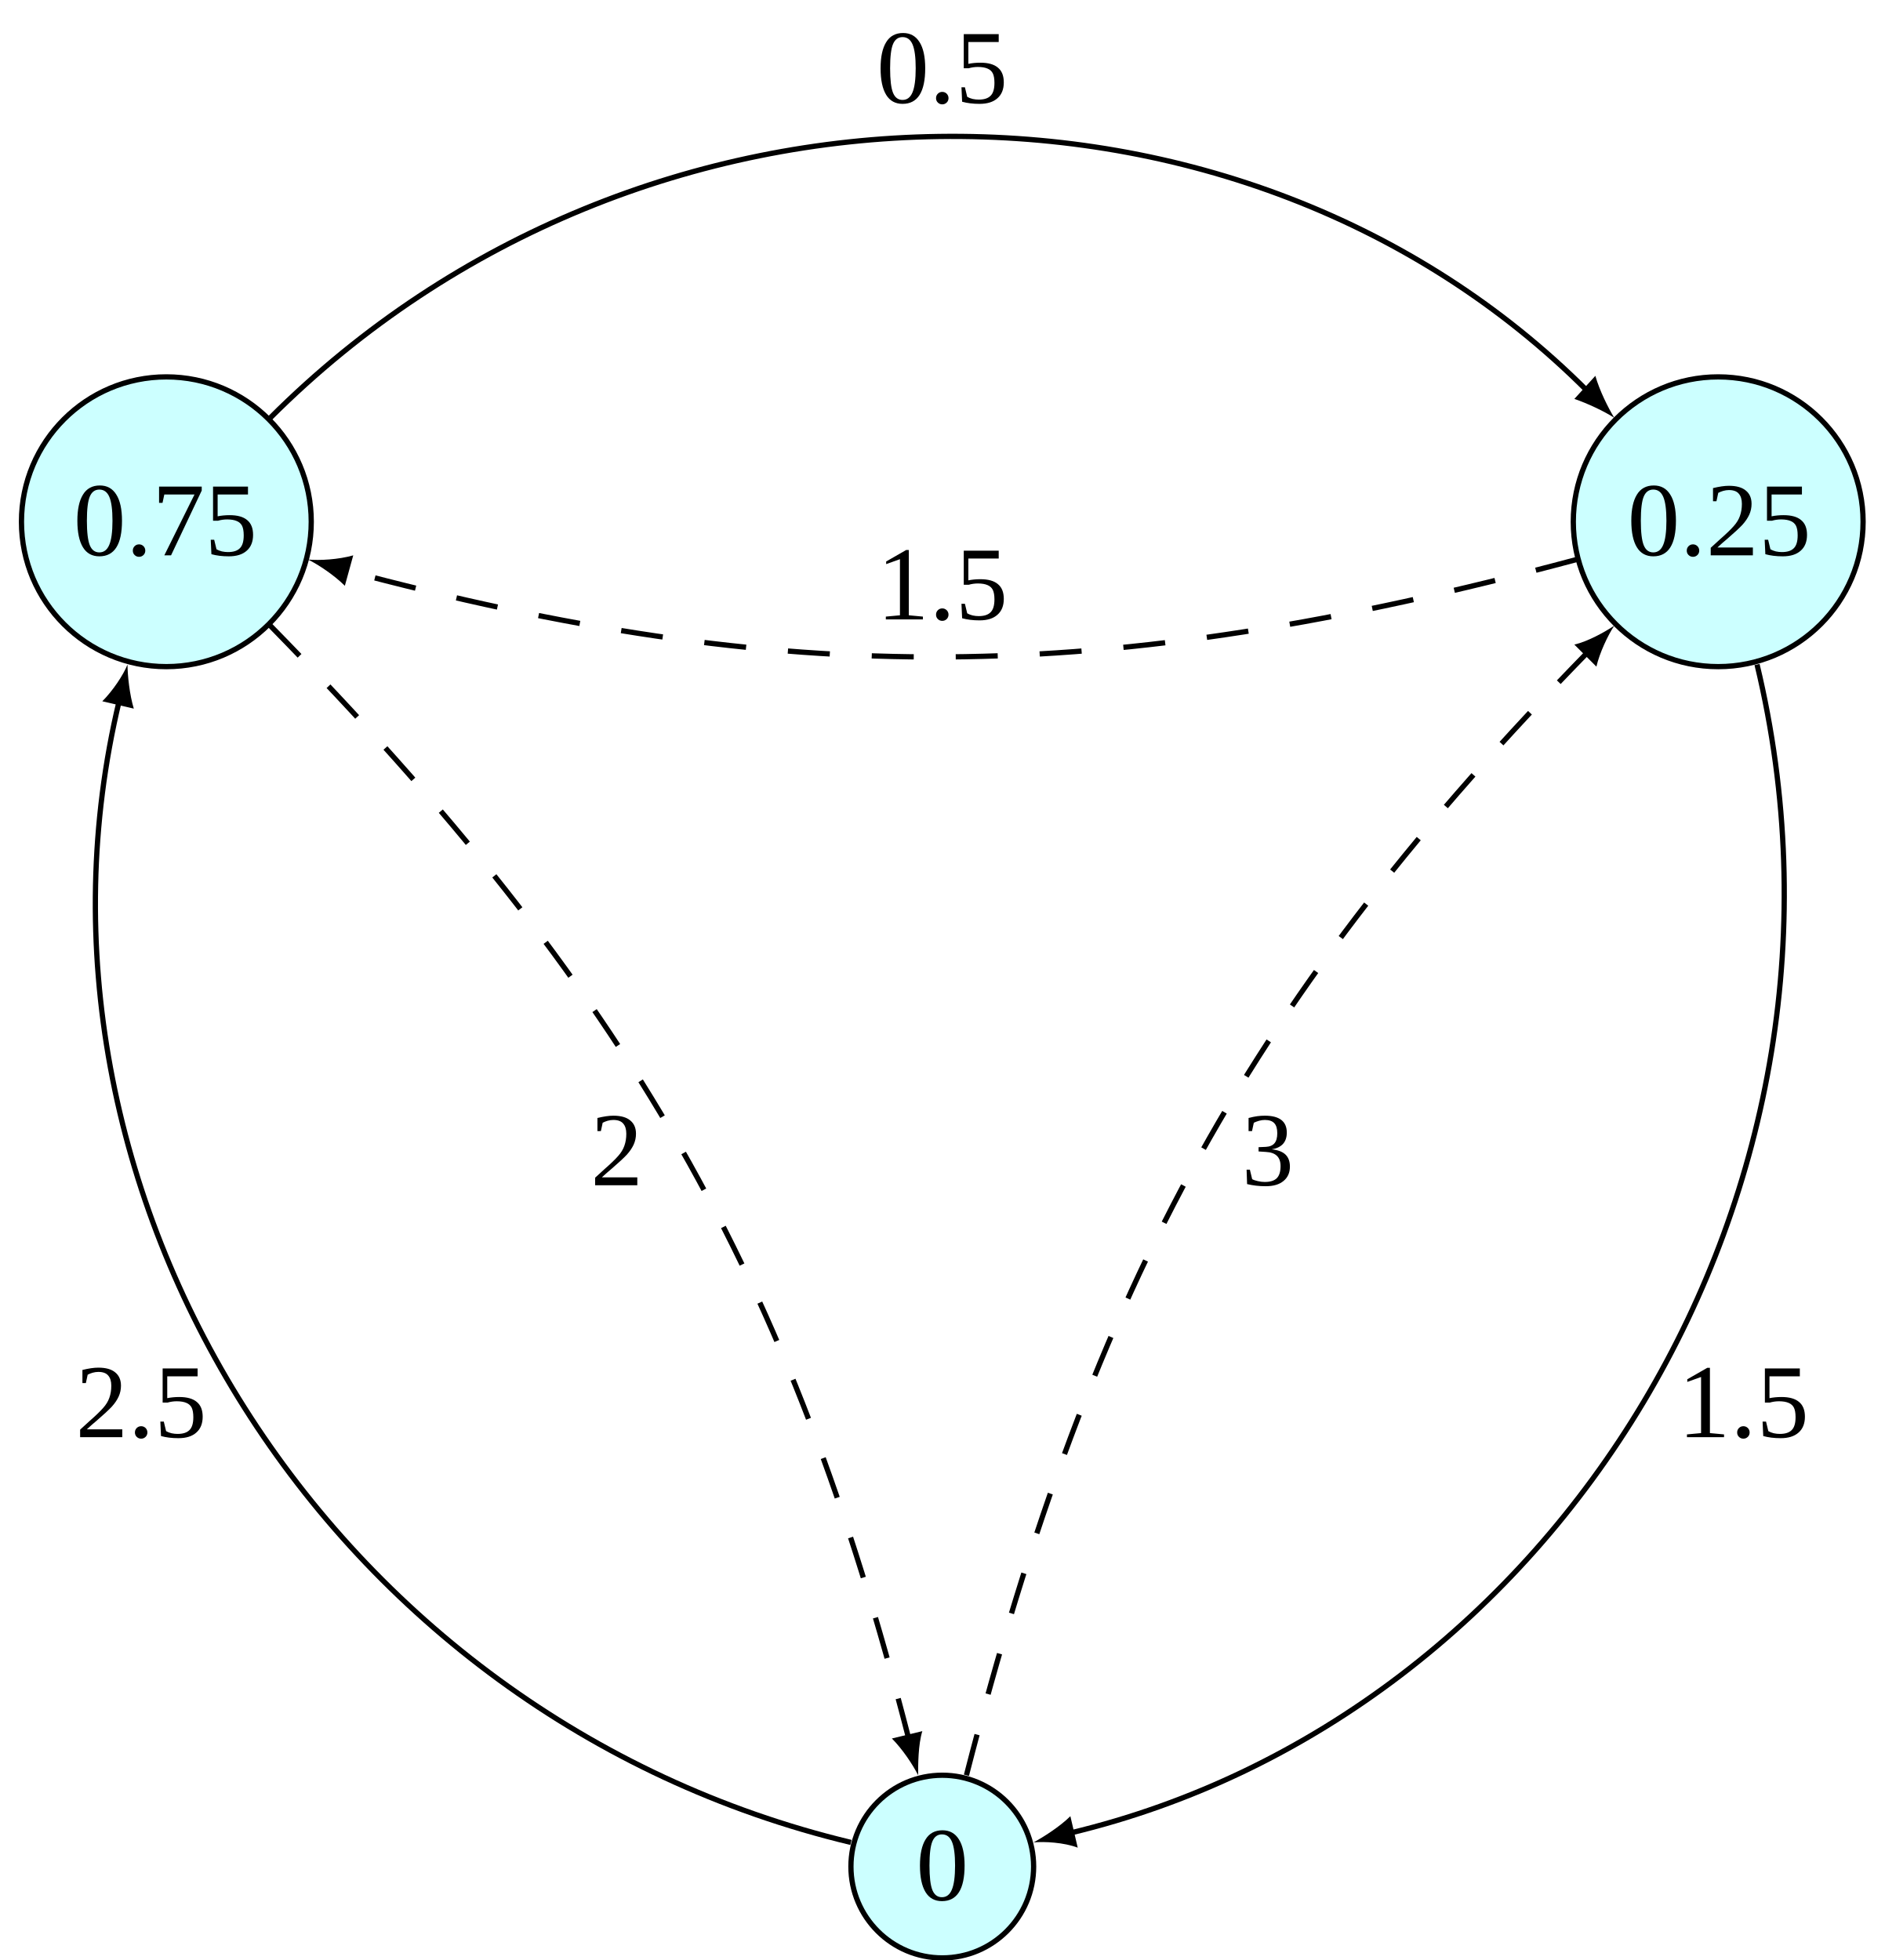
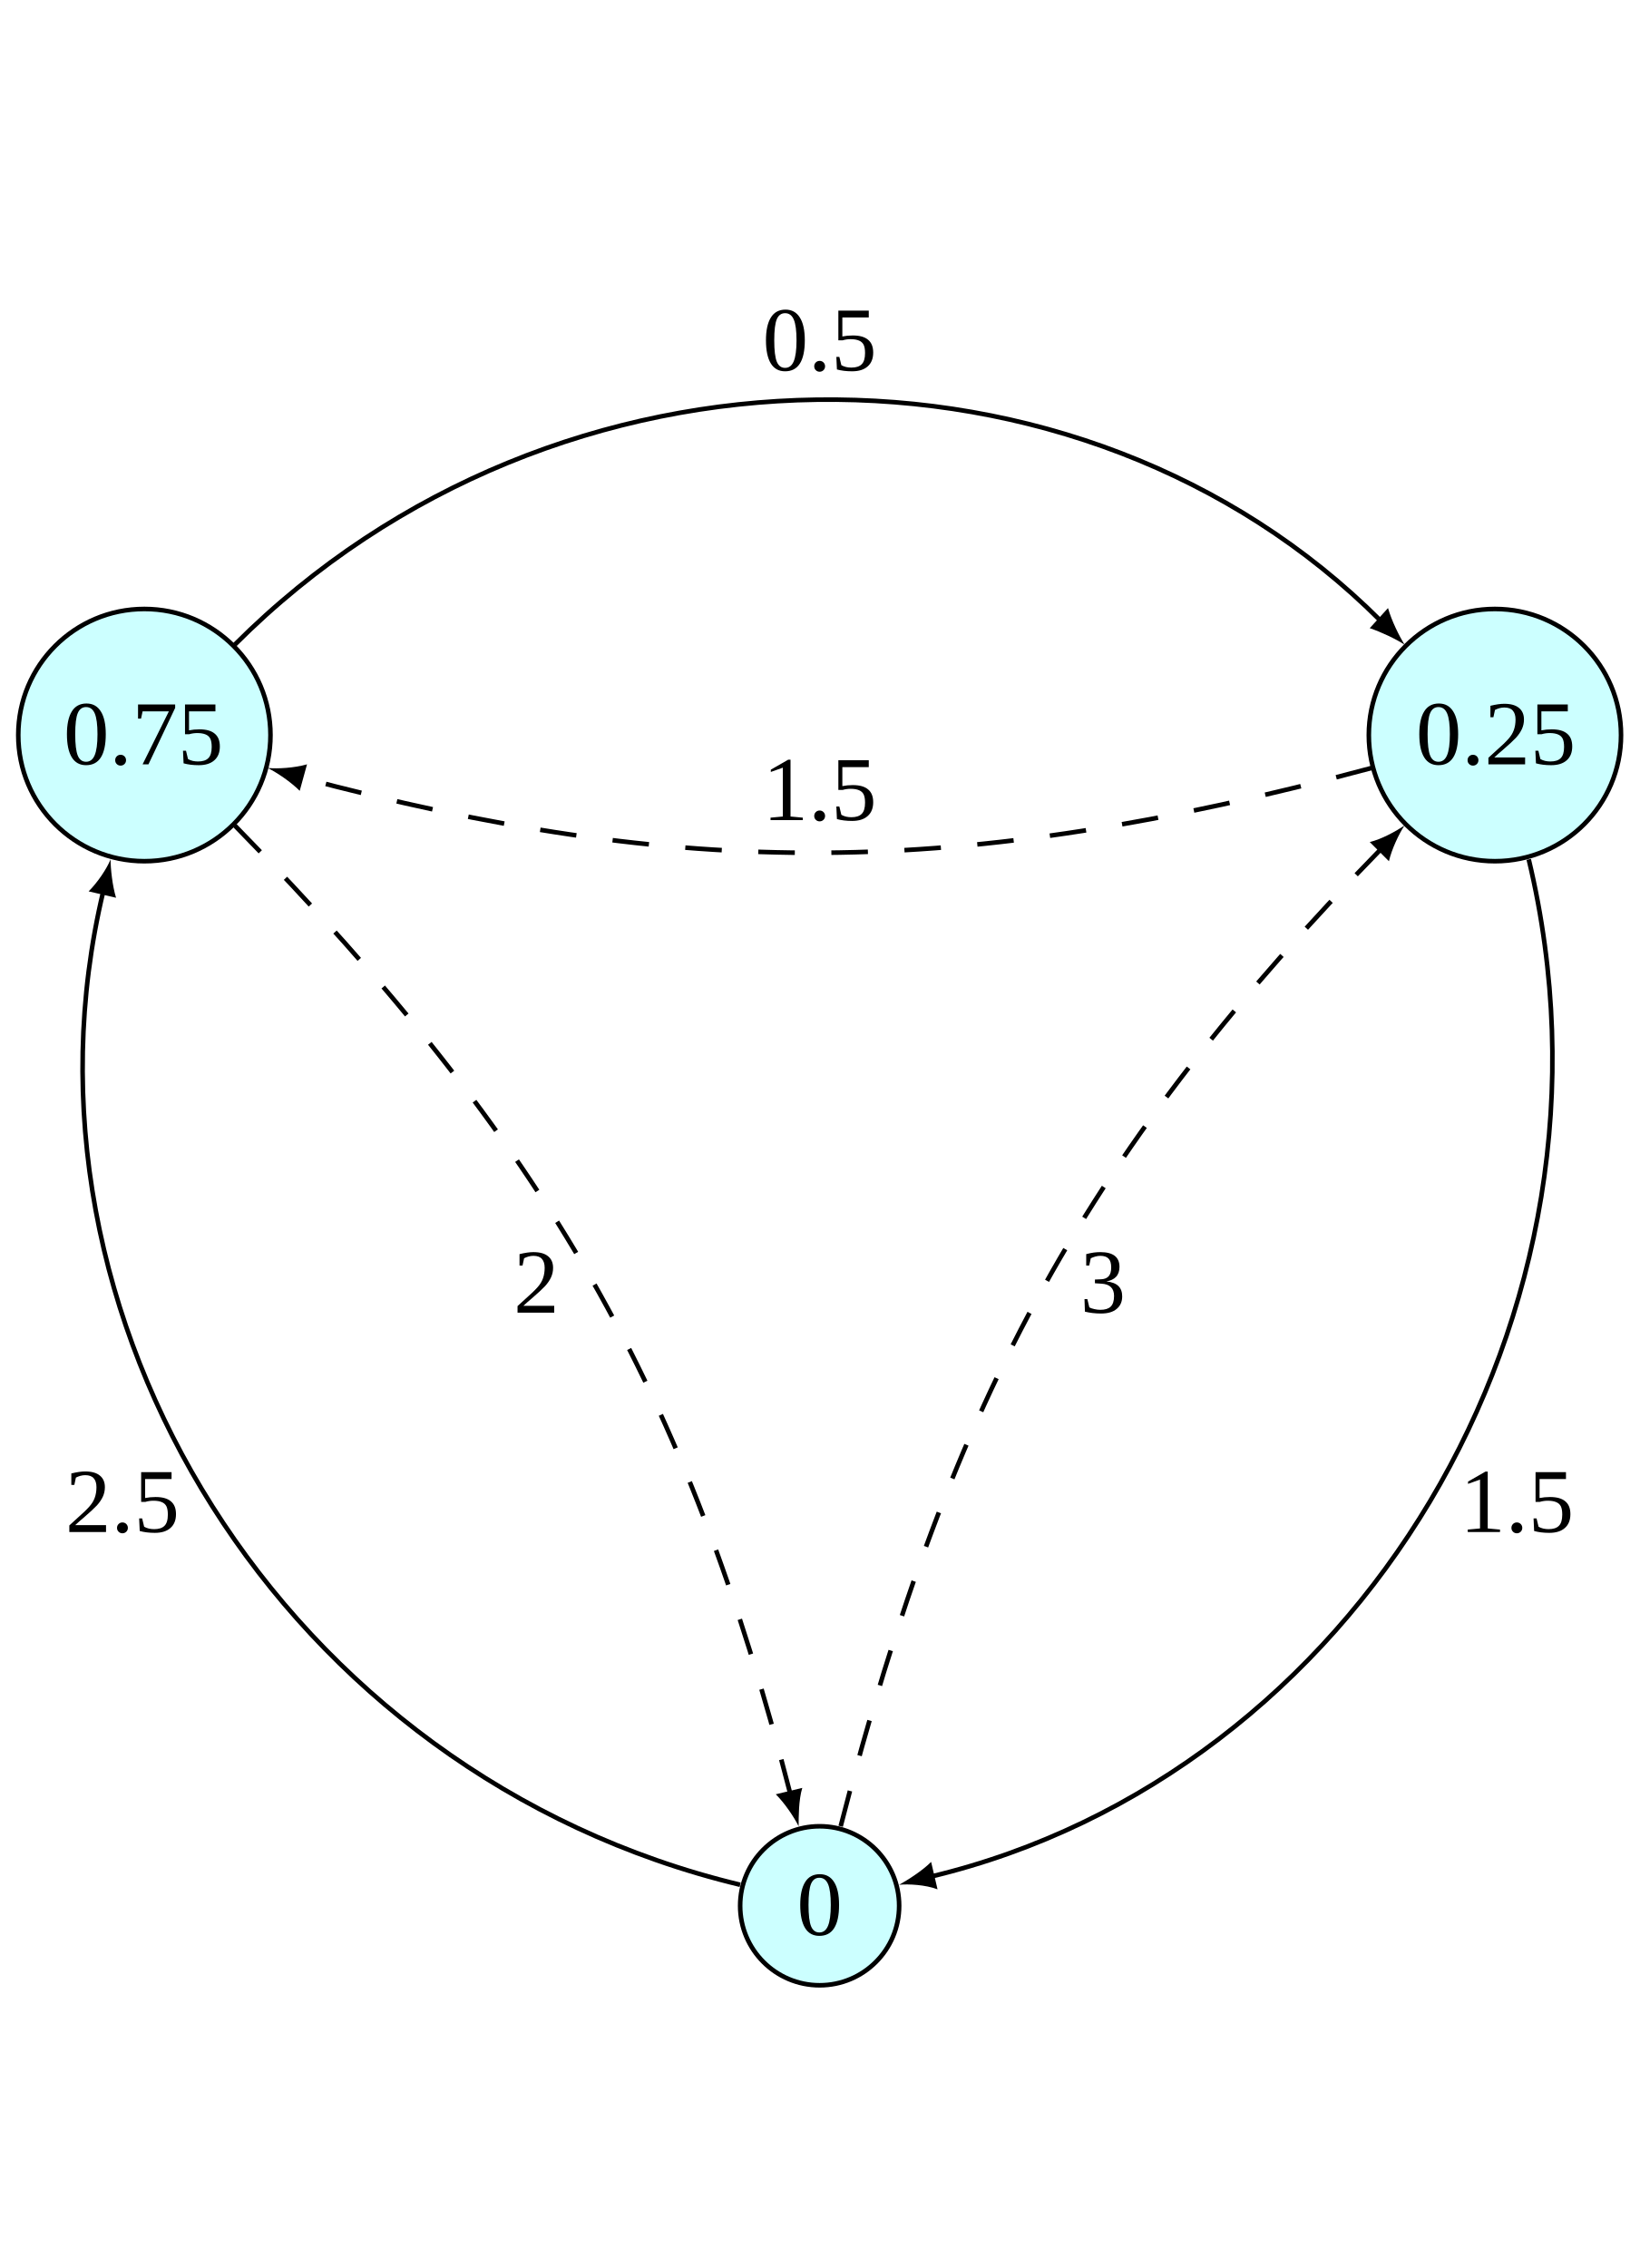
- <svg xmlns="http://www.w3.org/2000/svg" width="359pt" height="497.9" viewBox="-89.7 -94.3 179.4 186.7">
+ <svg xmlns="http://www.w3.org/2000/svg" width="180pt" height="249pt" viewBox="-89.7 -94.3 179.4 186.7">
  <g stroke="#000" stroke-width=".5">
    <g fill="#CFF">
      <path d="M87.7-44.6a13.8 13.8 0 1 0-27.6 0 13.8 13.8 0 0 0 27.6 0zm-13.8 0" />
      <text fill="#000" stroke="none" font-size="10" text-anchor="middle" transform="translate(74 -41.4)">0.25</text>
    </g>
    <g fill="#CFF">
      <path d="M-60.1-44.6a13.8 13.8 0 1 0-27.6 0 13.8 13.8 0 0 0 27.6 0zm-13.8 0" />
      <text fill="#000" stroke="none" font-size="10" text-anchor="middle" transform="translate(-74 -41.4)">0.75</text>
    </g>
    <g fill="#CFF">
      <path d="M8.7 83.5a8.7 8.7 0 1 0-17.4 0 8.7 8.7 0 0 0 17.4 0zm-8.7 0" />
      <text fill="#000" stroke="none" font-size="10" text-anchor="middle" transform="translate(0 86.7)">0</text>
    </g>
    <path fill="none" d="M-64-54.5c35.3-35.3 92.7-35.3 125.4-2.6" />
    <path stroke="none" d="M64-54.5c-.6-1-1.4-2.6-1.8-4l-2 2.2c1.2.4 2.9 1.2 3.8 1.8" />
    <text stroke="none" font-size="10" text-anchor="middle" transform="translate(0 -84.5)">0.5</text>
    <path fill="none" d="M-8.7 81.2c-50-12-80.8-62.2-69.7-108.7" />
    <path stroke="none" d="M-77.6-31c-.4 1-1.4 2.5-2.4 3.5l3 .7c-.4-1.3-.6-3.2-.6-4.2" />
    <text stroke="none" font-size="10" text-anchor="middle" transform="translate(-76.3 42.6)">2.5</text>
    <g>
      <path fill="none" d="M77.6-31c12 50-19 100.2-65.4 111.3" />
      <path stroke="none" d="M8.7 81.2c1-.1 2.9 0 4.2.5l-.7-3c-1 1-2.6 2-3.5 2.5" />
      <text stroke="none" font-size="10" text-anchor="middle" transform="translate(76.3 42.6)">1.5</text>
    </g>
    <g>
      <g stroke-dasharray="4 4">
        <path fill="none" d="M60.4-41C14.9-28.8-14.9-28.8-56.9-40" />
        <path stroke="none" d="M-60.4-41c1 .5 2.5 1.5 3.5 2.5l.8-2.9c-1.4.4-3.2.5-4.3.4" />
        <text stroke="none" font-size="10" text-anchor="middle" transform="translate(0 -35.3)">1.5</text>
      </g>
    </g>
    <g>
      <g stroke-dasharray="4 4">
        <path fill="none" d="M-64-34.7c34.3 35 49.5 62 60.8 106" />
        <path stroke="none" d="M-2.3 74.8c0-1 0-2.9.4-4.2l-2.9.7c1 1 2 2.5 2.5 3.5" />
        <text stroke="none" font-size="10" text-anchor="middle" transform="translate(-31 18.6)">2</text>
      </g>
    </g>
    <g>
      <g stroke-dasharray="4 4">
        <path fill="none" d="M2.3 74.8C14.5 27.3 29.7.4 61.5-32.2" />
        <path stroke="none" d="M64-34.7c-.9.6-2.5 1.5-3.8 1.8l2.1 2.1c.3-1.3 1.1-3 1.7-3.9" />
        <text stroke="none" font-size="10" text-anchor="middle" transform="translate(31 18.6)">3</text>
      </g>
    </g>
  </g>
</svg>
